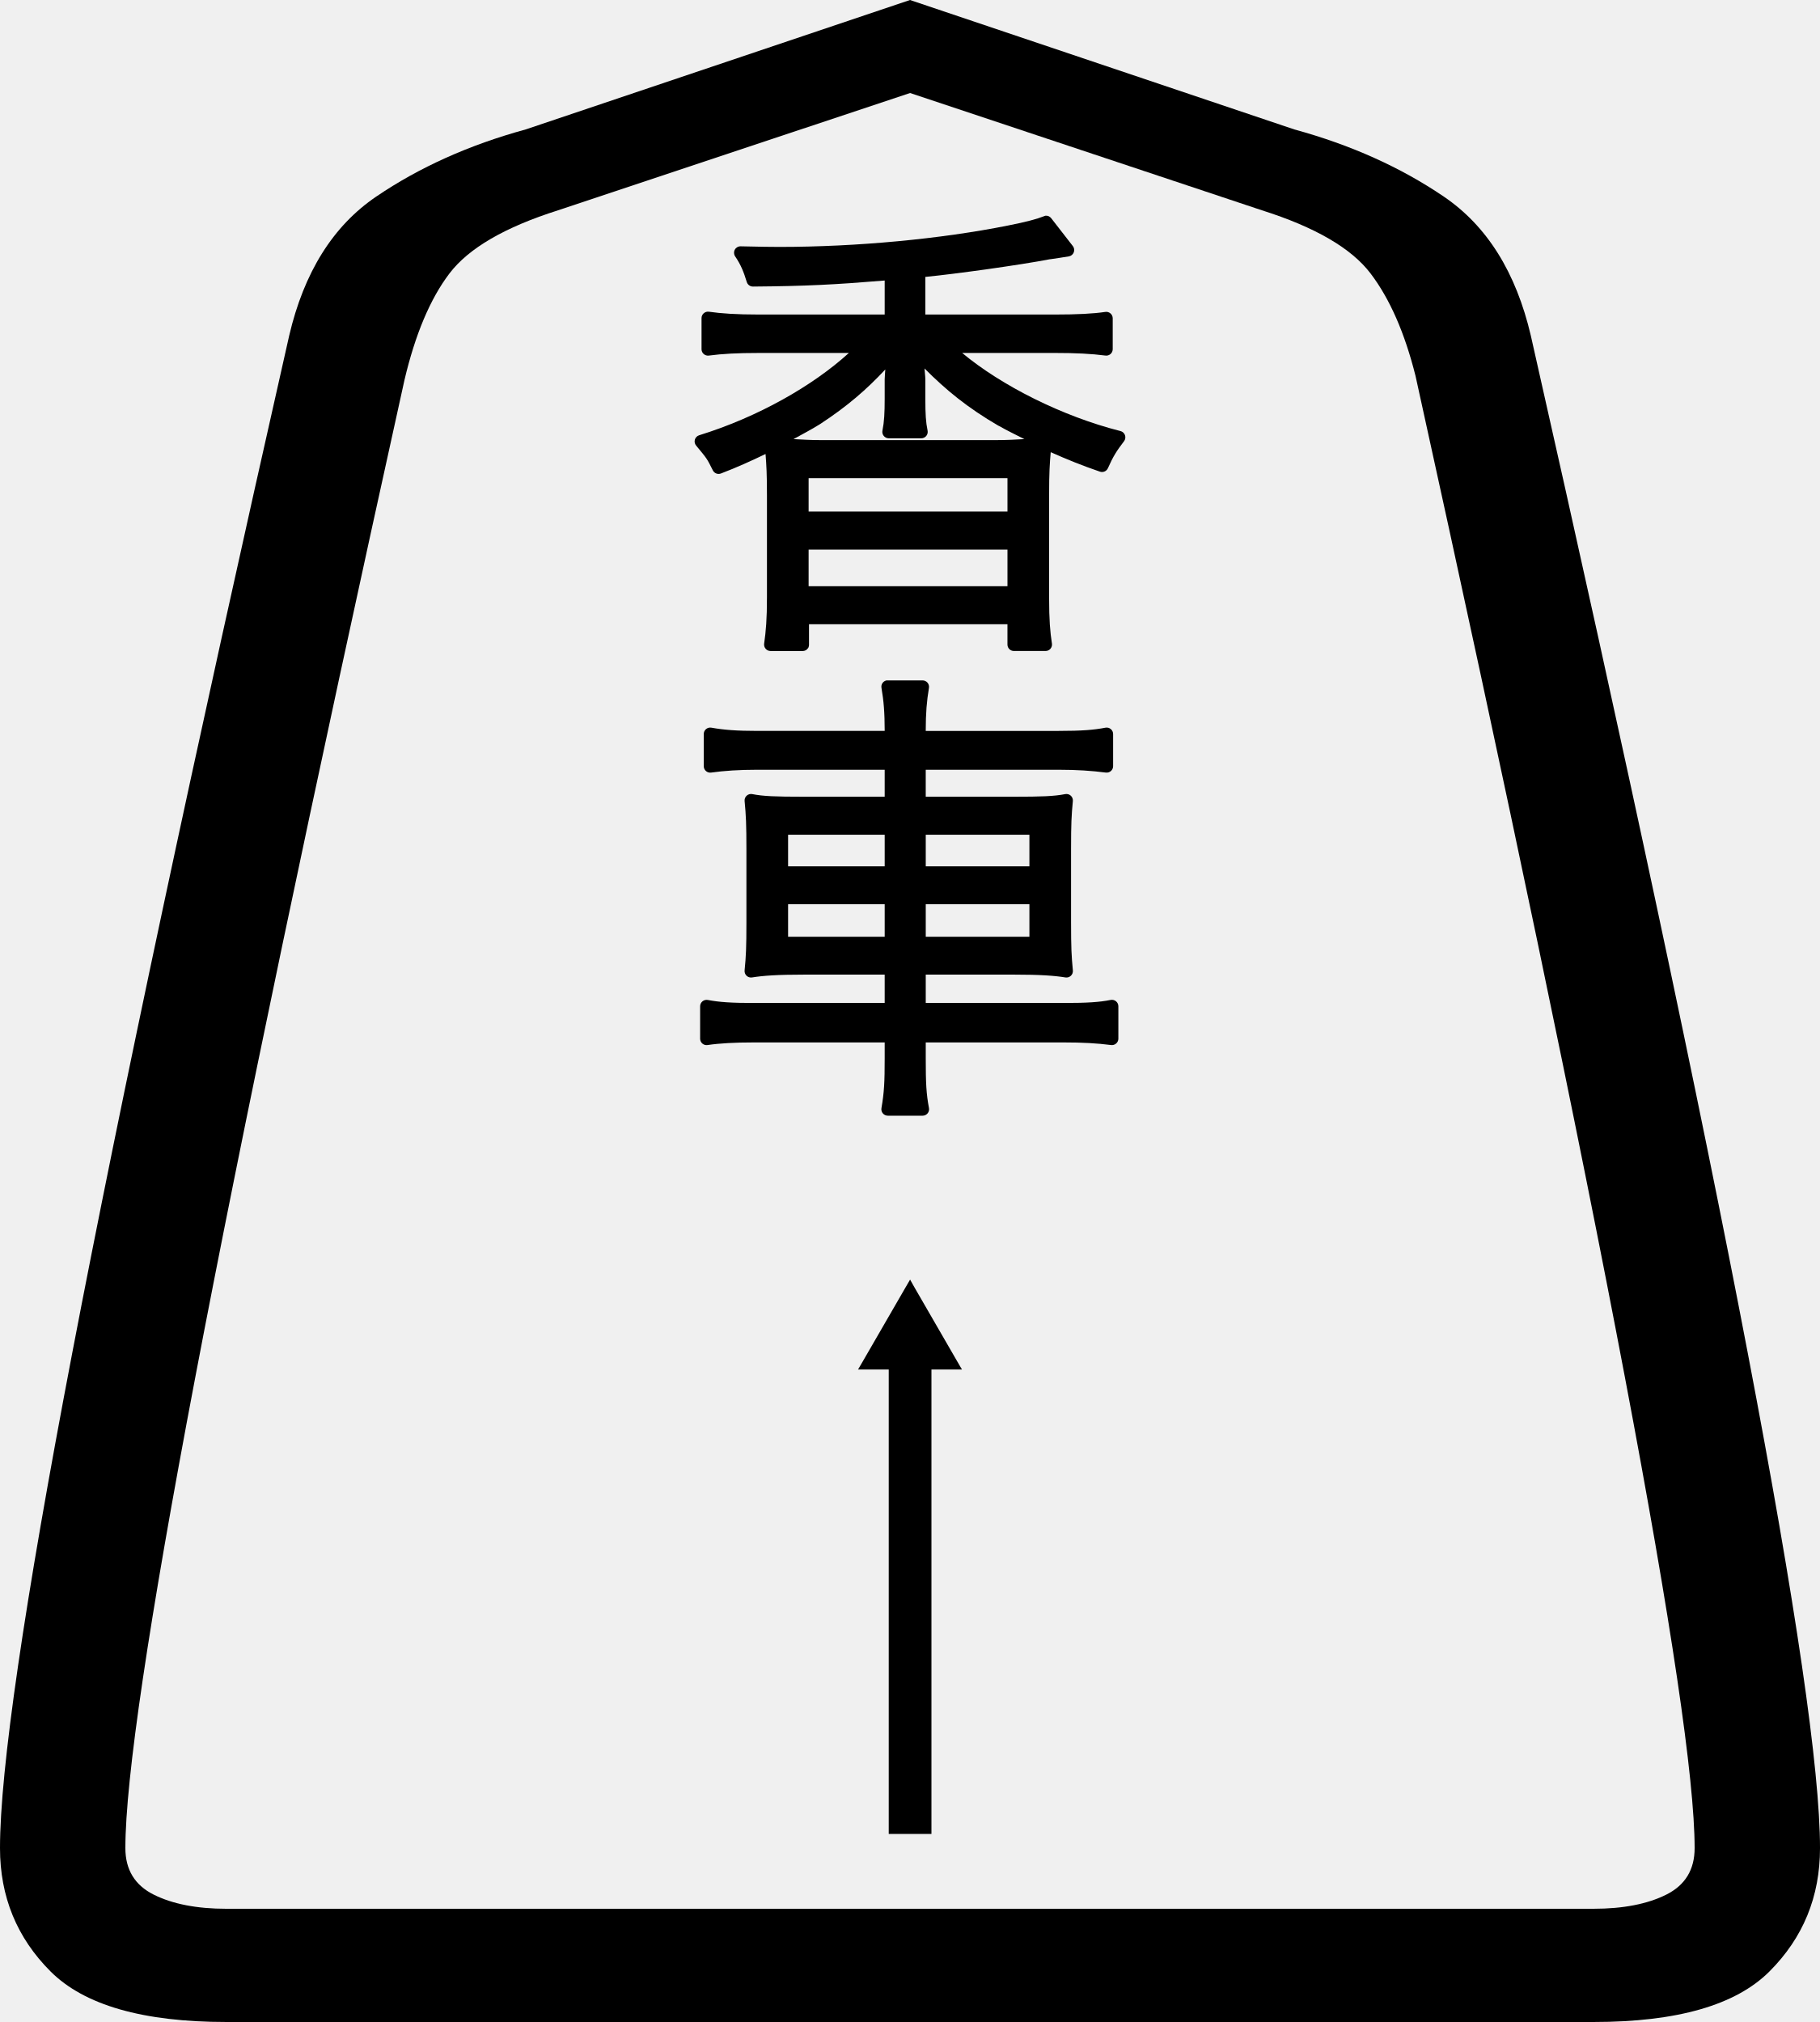
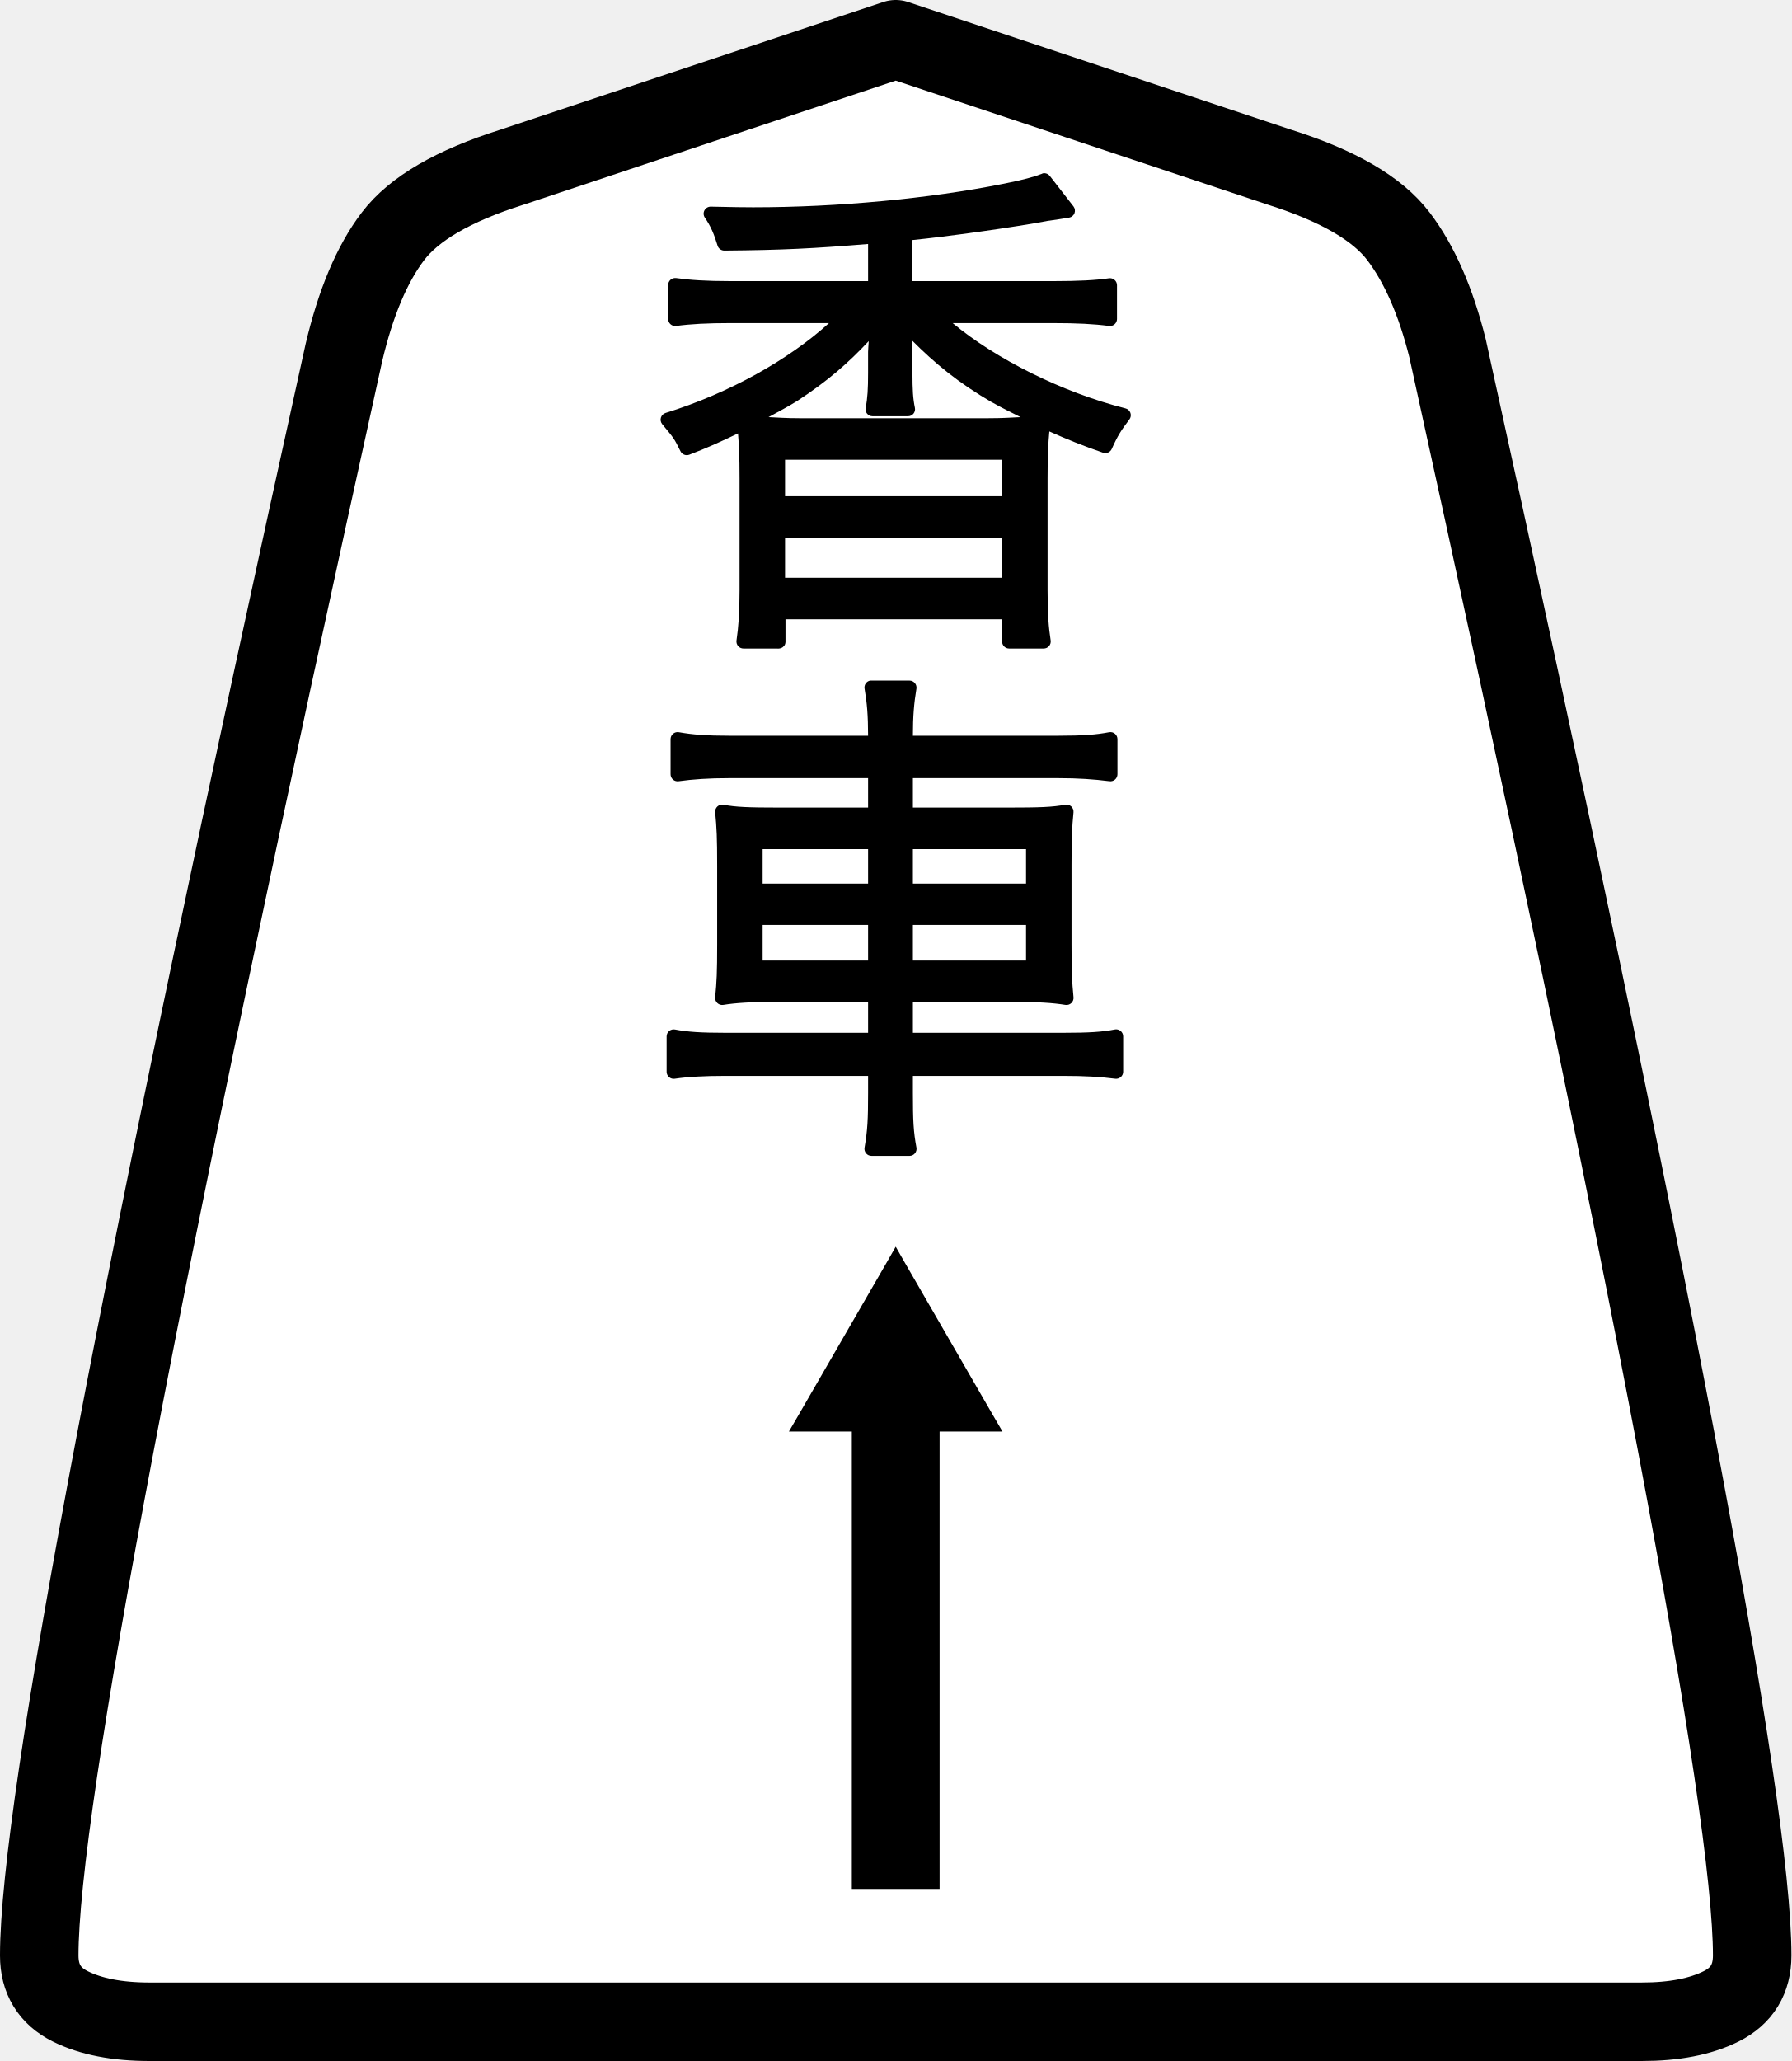
- <svg xmlns="http://www.w3.org/2000/svg" xmlns:xlink="http://www.w3.org/1999/xlink" width="253.125" height="281.25" id="svg2" version="1.1">
+ <svg xmlns="http://www.w3.org/2000/svg" xmlns:xlink="http://www.w3.org/1999/xlink" width="228.25" height="262.563" id="svg2" version="1.1">
  <defs id="defs4">
    <marker orient="auto" refY="0" refX="0" id="TriangleOutL" style="overflow:visible">
      <path id="path4284" d="m 5.77,0 -8.65,5 0,-10 8.65,5 z" style="fill-rule:evenodd;stroke:#000000;stroke-width:1pt" transform="scale(0.8,0.8)" />
    </marker>
    <marker orient="auto" refY="0" refX="0" id="Arrow2Mstart" style="overflow:visible">
      <path id="path4166" style="fill-rule:evenodd;stroke-width:0.625;stroke-linejoin:round" d="M 8.719,4.034 -2.207,0.016 8.719,-4.002 c -1.745,2.372 -1.735,5.617 -6e-7,8.035 z" transform="scale(0.6,0.6)" />
    </marker>
    <marker orient="auto" refY="0" refX="0" id="Arrow2Lend" style="overflow:visible">
      <path id="path4163" style="fill-rule:evenodd;stroke-width:0.625;stroke-linejoin:round" d="M 8.719,4.034 -2.207,0.016 8.719,-4.002 c -1.745,2.372 -1.735,5.617 -6e-7,8.035 z" transform="matrix(-1.1,0,0,-1.1,-1.1,0)" />
    </marker>
    <marker orient="auto" refY="0" refX="0" id="Arrow2Lstart" style="overflow:visible">
      <path id="path4160" style="fill-rule:evenodd;stroke-width:0.625;stroke-linejoin:round" d="M 8.719,4.034 -2.207,0.016 8.719,-4.002 c -1.745,2.372 -1.735,5.617 -6e-7,8.035 z" transform="matrix(1.1,0,0,1.1,1.1,0)" />
    </marker>
    <marker orient="auto" refY="0" refX="0" id="TriangleInL" style="overflow:visible">
      <path id="path4275" d="m 5.77,0 -8.65,5 0,-10 8.65,5 z" style="fill-rule:evenodd;stroke:#000000;stroke-width:1pt" transform="scale(-0.8,-0.8)" />
    </marker>
    <marker orient="auto" refY="0" refX="0" id="Arrow1Lstart" style="overflow:visible">
      <path id="path4482" d="M 0,0 5,-5 -12.5,0 5,5 0,0 z" style="fill-rule:evenodd;stroke:#000000;stroke-width:1pt" transform="matrix(0.8,0,0,0.8,10,0)" />
    </marker>
  </defs>
-   <g id="layer1" transform="translate(-265.1518,-350.5943)">
+   <g id="layer1" transform="translate(-277.5893,-358.5318)">
+     <path style="fill:#ffffff;fill-opacity:1;stroke:#000000;stroke-width:10;stroke-linecap:round;stroke-linejoin:round;stroke-miterlimit:4;stroke-opacity:1;stroke-dasharray:none" d="m 296.652,616.094 190.125,0 c 4.125,0 7.5,-0.656 10.125,-1.969 2.625,-1.313 3.938,-3.469 3.938,-6.469 0,-19.125 -12.938,-87.375 -38.812,-204.75 -1.5,-6 -3.586,-10.758 -6.258,-14.273 -2.672,-3.516 -7.711,-6.445 -15.117,-8.789 l -48.938,-16.312 -48.938,16.312 c -7.406,2.344 -12.445,5.273 -15.117,8.789 -2.672,3.516 -4.758,8.461 -6.258,14.836 -25.875,117 -38.813,185.063 -38.813,204.188 0,3 1.313,5.156 3.938,6.469 2.625,1.312 6,1.969 10.125,1.969 z" id="path5942" />
    <use height="100.5" width="100.5" id="use3189" transform="matrix(-4,0,0,-4,42,80)" y="0" x="0" xlink:href="#lance" />
    <use height="100.5" width="100.5" id="use3189-0" transform="matrix(-4,0,0,-4,42,80)" y="0" x="0" xlink:href="#lance" />
    <use height="100.5" width="100.5" id="use3189-9" transform="matrix(-4,0,0,-4,42,80)" y="0" x="0" xlink:href="#lance" />
-     <g id="g5992" transform="translate(0,20)">
-       <g transform="matrix(0.8957411,0,0,0.8957411,265.8142,33.83537)" id="g5910">
-         <path style="font-size:medium;font-style:normal;font-variant:normal;font-weight:normal;font-stretch:normal;text-indent:0;text-align:start;text-decoration:none;line-height:normal;letter-spacing:normal;word-spacing:normal;text-transform:none;direction:ltr;block-progression:tb;writing-mode:lr-tb;text-anchor:start;baseline-shift:baseline;color:#000000;fill:#000000;fill-opacity:1;fill-rule:evenodd;stroke:none;stroke-width:1.6pt;marker:none;visibility:visible;display:inline;overflow:visible;enable-background:accumulate;font-family:Sans;-inkscape-font-specification:Sans" d="m 140.567,530.005 -0.725,1.243 -6.631,11.476 -0.725,1.243 1.451,0 3.316,0 0,72.117 6.631,0 0,-72.117 3.316,0 1.425,0 -0.725,-1.243 -6.631,-11.476 -0.699,-1.243 z" id="path5435" />
-         <path style="font-size:72px;font-style:normal;font-variant:normal;font-weight:300;font-stretch:normal;line-height:100%;letter-spacing:0px;word-spacing:0px;fill:#000000;fill-opacity:1;stroke:none;font-family:Hiragino Kaku Gothic Pro;-inkscape-font-specification:Hiragino Kaku Gothic Pro Light" d="m 161.562,56.531 a 1,1 0 0 0 -0.25,0.094 c -0.988,0.395 -2.677,0.868 -5.594,1.438 -10.356,2.071 -23.409,3.312 -35.438,3.312 -1.152,0 -3.017,-0.022 -6.031,-0.094 a 1,1 0 0 0 -0.844,1.562 c 0.873,1.277 1.323,2.39 1.812,4 a 1,1 0 0 0 0.969,0.688 c 8.281,-0.068 12.696,-0.301 20.438,-0.938 l 0,5.281 -19.531,0 c -3.501,0 -5.828,-0.158 -7.781,-0.438 a 1,1 0 0 0 -1.125,1 l 0,4.844 a 1,1 0 0 0 1.125,0.969 c 2.108,-0.281 4.436,-0.406 7.719,-0.406 l 14.031,0 c -5.666,5.156 -14.178,9.97 -23.25,12.781 a 1,1 0 0 0 -0.469,1.594 c 1.73,2.09 1.662,1.981 2.594,3.844 a 1,1 0 0 0 1.25,0.5 c 2.482,-0.943 4.736,-1.969 6.938,-3.031 0.138,1.809 0.219,3.083 0.219,6.406 l 0,15.906 c 0,3.283 -0.156,5.183 -0.438,7.156 a 1,1 0 0 0 1,1.125 l 4.781,0 a 1,1 0 0 0 0.281,0 1,1 0 0 0 0.469,-0.156 1,1 0 0 0 0.219,-0.219 1,1 0 0 0 0.062,-0.062 1,1 0 0 0 0.062,-0.094 1,1 0 0 0 0.062,-0.188 1,1 0 0 0 0.031,-0.188 1,1 0 0 0 0,-0.094 1,1 0 0 0 0,-0.219 l 0,-2.938 30.812,0 0,3.156 a 1,1 0 0 0 1,1 l 4.906,0 a 1,1 0 0 0 1,-1.156 c -0.28,-1.822 -0.438,-3.624 -0.438,-7.125 l 0,-15.906 c 0,-3.594 0.098,-4.918 0.25,-6.688 2.401,1.074 4.86,2.076 7.656,3.031 a 1,1 0 0 0 1.219,-0.531 c 0.845,-1.902 1.371,-2.706 2.5,-4.188 a 1,1 0 0 0 -0.562,-1.594 c -9.03,-2.289 -18.46,-7.046 -24.562,-12.125 l 14.25,0 c 3.501,0 5.815,0.124 8,0.406 a 1,1 0 0 0 1.125,-0.969 l 0,-4.844 A 1,1 0 0 0 170.875,71.469 c -1.868,0.277 -4.333,0.406 -7.906,0.406 l -20.031,0 0,-5.844 c 4.63,-0.45 14.67,-1.841 19.375,-2.75 0.032,-0.005 0.032,0.004 0.062,0 1.42,-0.203 1.505,-0.226 2.844,-0.438 a 1,1 0 0 0 0.625,-1.594 l -3.375,-4.344 a 1,1 0 0 0 -0.906,-0.375 z M 142.812,80.25 c 3.335,3.352 6.655,6.085 11.5,8.906 a 1,1 0 0 0 0.031,0 c 1.355,0.782 2.654,1.384 3.969,2.062 -1.382,0.067 -2.554,0.156 -4.625,0.156 l -26.781,0 c -2.004,0 -3.109,-0.097 -4.438,-0.156 1.363,-0.76 2.737,-1.462 4.094,-2.312 4.286,-2.798 7.275,-5.416 10.156,-8.5 -0.022,0.49 -0.094,1.108 -0.094,1.531 l 0,2.969 c 0,2.283 -0.075,3.623 -0.344,4.969 a 1,1 0 0 0 0.969,1.219 l 5.062,0 a 1,1 0 0 0 0.969,-1.219 c -0.267,-1.269 -0.344,-2.55 -0.344,-4.906 l 0,-3.031 c 0,-0.389 -0.097,-1.201 -0.125,-1.688 z m -18,17.031 30.875,0 0,5.188 -30.875,0 0,-5.188 z m 0,11.094 30.875,0 0,5.688 -30.875,0 0,-5.688 z m 12.094,20.312 a 1,1 0 0 0 -0.781,1.156 c 0.347,2.015 0.497,3.815 0.5,6.688 l -19.75,0 c -3.21,0 -5.212,-0.153 -7.156,-0.5 a 1,1 0 0 0 -1.188,1 l 0,4.969 a 1,1 0 0 0 1.156,1 c 2.034,-0.281 4.278,-0.438 7.125,-0.438 l 19.812,0 0,4.188 -12.75,0 c -4.165,0 -6.128,-0.069 -7.812,-0.406 a 1,1 0 0 0 -1.188,1.062 c 0.215,2.29 0.281,3.523 0.281,7.688 l 0,11.094 c 0,4.092 -0.067,5.315 -0.281,7.531 a 1,1 0 0 0 1.156,1.094 c 1.724,-0.276 3.89,-0.438 8.188,-0.438 l 12.406,0 0,4.406 -20.312,0 c -3.428,0 -5.366,-0.125 -7.156,-0.469 a 1,1 0 0 0 -1.188,0.969 l 0,5.062 a 1,1 0 0 0 1.156,0.969 c 1.875,-0.278 4.195,-0.406 7.188,-0.406 l 20.312,0 0,2.438 c 0,3.731 -0.077,5.284 -0.5,7.75 a 1,1 0 0 0 1,1.188 l 5.406,0 a 1,1 0 0 0 0.969,-1.188 c -0.42,-2.238 -0.5,-3.802 -0.5,-7.75 l 0,-2.438 21.406,0 c 2.992,0 5.185,0.124 7.375,0.406 a 1,1 0 0 0 1.125,-0.969 l 0,-5.062 a 1,1 0 0 0 -1.219,-0.969 c -1.709,0.342 -3.635,0.469 -7.281,0.469 l -21.406,0 0,-4.406 13.625,0 c 4.225,0 6.334,0.161 8.062,0.438 a 1,1 0 0 0 1.156,-1.094 c -0.215,-2.292 -0.281,-3.439 -0.281,-7.531 l 0,-11.312 c 0,-4.02 0.066,-5.177 0.281,-7.469 a 1,1 0 0 0 -1.188,-1.062 c -1.77,0.34 -3.66,0.406 -7.969,0.406 l -13.688,0 0,-4.188 20.688,0 c 2.847,0 5.015,0.154 7.281,0.438 a 1,1 0 0 0 1.125,-1 l 0,-4.969 a 1,1 0 0 0 -1.188,-1 c -1.794,0.345 -3.635,0.5 -7.281,0.5 l -20.625,0 c 0.003,-2.801 0.152,-4.597 0.5,-6.688 a 1,1 0 0 0 -0.969,-1.156 l -5.406,0 a 1,1 0 0 0 -0.219,0 z m -15.281,23.969 15,0 0,4.906 -15,0 0,-4.906 z m 21.375,0 16.094,0 0,4.906 -16.094,0 0,-4.906 z m -21.375,10.781 15,0 0,5.062 -15,0 0,-5.062 z m 21.375,0 16.094,0 0,5.062 -16.094,0 0,-5.062 z" transform="translate(0,308.2677)" id="path5698" />
-       </g>
-       <path id="path5942" d="m 296.652,611.844 c -11.625,0 -19.781,-2.344 -24.469,-7.031 -4.688,-4.688 -7.031,-10.406 -7.031,-17.156 0,-21.75 13.406,-91.875 40.219,-210.375 2.063,-8.813 6.094,-15.258 12.094,-19.336 6,-4.078 12.937,-7.195 20.812,-9.352 l 53.438,-18 53.438,18 c 7.875,2.156 14.812,5.273 20.812,9.352 6,4.078 10.031,10.523 12.094,19.336 26.812,118.5 40.219,188.625 40.219,210.375 0,6.75 -2.344,12.469 -7.031,17.156 -4.687,4.688 -12.844,7.031 -24.469,7.031 z m 0,-15.75 190.125,0 c 4.125,0 7.5,-0.656 10.125,-1.969 2.625,-1.313 3.938,-3.469 3.938,-6.469 0,-19.125 -12.938,-87.375 -38.812,-204.75 -1.5,-6 -3.586,-10.758 -6.258,-14.273 -2.672,-3.516 -7.711,-6.445 -15.117,-8.789 l -48.938,-16.312 -48.938,16.312 c -7.406,2.344 -12.445,5.273 -15.117,8.789 -2.672,3.516 -4.758,8.461 -6.258,14.836 -25.875,117 -38.813,185.063 -38.813,204.188 0,3 1.313,5.156 3.938,6.469 2.625,1.312 6,1.969 10.125,1.969 z" style="stroke:none" />
-     </g>
+     <path style="font-size:72px;font-style:normal;font-variant:normal;font-weight:300;font-stretch:normal;line-height:100%;letter-spacing:0px;word-spacing:0px;fill:#000000;fill-opacity:1;stroke:none;font-family:Hiragino Kaku Gothic Pro;-inkscape-font-specification:Hiragino Kaku Gothic Pro Light" d="m 410.532,380.601 a 0.896,0.896 0 0 0 -0.224,0.084 c -0.885,0.354 -2.398,0.778 -5.011,1.288 -9.276,1.855 -20.968,2.967 -31.743,2.967 -1.032,0 -2.703,-0.02 -5.402,-0.084 a 0.896,0.896 0 0 0 -0.756,1.4 c 0.782,1.144 1.185,2.141 1.624,3.583 a 0.896,0.896 0 0 0 0.868,0.616 c 7.418,-0.061 11.372,-0.27 18.307,-0.84 l 0,4.731 -17.495,0 c -3.136,0 -5.22,-0.142 -6.97,-0.392 a 0.896,0.896 0 0 0 -1.008,0.896 l 0,4.339 a 0.896,0.896 0 0 0 1.008,0.868 c 1.888,-0.252 3.973,-0.364 6.914,-0.364 l 12.568,0 c -5.075,4.618 -12.7,8.931 -20.826,11.449 a 0.896,0.896 0 0 0 -0.42,1.428 c 1.549,1.872 1.489,1.774 2.323,3.443 a 0.896,0.896 0 0 0 1.12,0.448 c 2.224,-0.844 4.242,-1.764 6.214,-2.715 0.123,1.621 0.196,2.762 0.196,5.738 l 0,14.248 c 0,2.941 -0.139,4.643 -0.392,6.41 a 0.896,0.896 0 0 0 0.896,1.008 l 4.283,0 a 0.896,0.896 0 0 0 0.252,0 0.896,0.896 0 0 0 0.42,-0.14 0.896,0.896 0 0 0 0.196,-0.196 0.896,0.896 0 0 0 0.056,-0.056 0.896,0.896 0 0 0 0.056,-0.084 0.896,0.896 0 0 0 0.056,-0.168 0.896,0.896 0 0 0 0.028,-0.168 0.896,0.896 0 0 0 0,-0.084 0.896,0.896 0 0 0 0,-0.196 l 0,-2.631 27.6,0 0,2.827 a 0.896,0.896 0 0 0 0.896,0.896 l 4.395,0 a 0.896,0.896 0 0 0 0.896,-1.036 c -0.251,-1.632 -0.392,-3.246 -0.392,-6.382 l 0,-14.248 c 0,-3.219 0.088,-4.405 0.224,-5.99 2.15,0.962 4.353,1.86 6.858,2.715 a 0.896,0.896 0 0 0 1.092,-0.476 c 0.757,-1.704 1.228,-2.424 2.239,-3.751 a 0.896,0.896 0 0 0 -0.504,-1.428 c -8.089,-2.051 -16.535,-6.311 -22.002,-10.861 l 12.764,0 c 3.136,0 5.209,0.111 7.166,0.364 a 0.896,0.896 0 0 0 1.008,-0.868 l 0,-4.339 a 0.896,0.896 0 0 0 -1.036,-0.868 c -1.673,0.248 -3.881,0.364 -7.082,0.364 l -17.943,0 0,-5.234 c 4.147,-0.403 13.141,-1.649 17.355,-2.463 0.029,-0.004 0.029,0.004 0.056,0 1.272,-0.182 1.348,-0.202 2.547,-0.392 a 0.896,0.896 0 0 0 0.56,-1.428 l -3.023,-3.891 a 0.896,0.896 0 0 0 -0.812,-0.336 z m -16.795,21.246 c 2.987,3.003 5.961,5.451 10.301,7.978 a 0.896,0.896 0 0 0 0.028,0 c 1.214,0.701 2.378,1.24 3.555,1.847 -1.238,0.06 -2.288,0.14 -4.143,0.14 l -23.989,0 c -1.795,0 -2.784,-0.087 -3.975,-0.14 1.221,-0.681 2.451,-1.309 3.667,-2.071 3.839,-2.506 6.517,-4.851 9.097,-7.614 -0.02,0.439 -0.084,0.992 -0.084,1.372 l 0,2.659 c 0,2.045 -0.067,3.245 -0.308,4.451 a 0.896,0.896 0 0 0 0.868,1.092 l 4.535,0 a 0.896,0.896 0 0 0 0.868,-1.092 c -0.239,-1.137 -0.308,-2.285 -0.308,-4.395 l 0,-2.715 c 0,-0.349 -0.087,-1.076 -0.112,-1.512 z m -16.123,15.256 27.656,0 0,4.647 -27.656,0 0,-4.647 z m 0,9.937 27.656,0 0,5.095 -27.656,0 0,-5.095 z m 10.833,18.195 a 0.896,0.896 0 0 0 -0.7,1.036 c 0.311,1.805 0.446,3.418 0.448,5.99 l -17.691,0 c -2.876,0 -4.669,-0.137 -6.41,-0.448 a 0.896,0.896 0 0 0 -1.064,0.896 l 0,4.451 a 0.896,0.896 0 0 0 1.036,0.896 c 1.822,-0.251 3.832,-0.392 6.382,-0.392 l 17.747,0 0,3.751 -11.421,0 c -3.73,0 -5.489,-0.062 -6.998,-0.364 a 0.896,0.896 0 0 0 -1.064,0.952 c 0.192,2.051 0.252,3.156 0.252,6.886 l 0,9.937 c 0,3.666 -0.06,4.761 -0.252,6.746 a 0.896,0.896 0 0 0 1.036,0.98 c 1.544,-0.247 3.484,-0.392 7.334,-0.392 l 11.113,0 0,3.947 -18.195,0 c -3.071,0 -4.807,-0.112 -6.41,-0.42 a 0.896,0.896 0 0 0 -1.064,0.868 l 0,4.535 a 0.896,0.896 0 0 0 1.036,0.868 c 1.679,-0.249 3.758,-0.364 6.438,-0.364 l 18.195,0 0,2.183 c 0,3.342 -0.069,4.733 -0.448,6.942 a 0.896,0.896 0 0 0 0.896,1.064 l 4.843,0 a 0.896,0.896 0 0 0 0.868,-1.064 c -0.376,-2.005 -0.448,-3.406 -0.448,-6.942 l 0,-2.183 19.174,0 c 2.68,0 4.644,0.111 6.606,0.364 a 0.896,0.896 0 0 0 1.008,-0.868 l 0,-4.535 a 0.896,0.896 0 0 0 -1.092,-0.868 c -1.531,0.306 -3.256,0.42 -6.522,0.42 l -19.174,0 0,-3.947 12.204,0 c 3.785,0 5.674,0.144 7.222,0.392 a 0.896,0.896 0 0 0 1.036,-0.98 c -0.192,-2.053 -0.252,-3.08 -0.252,-6.746 l 0,-10.133 c 0,-3.601 0.059,-4.637 0.252,-6.69 a 0.896,0.896 0 0 0 -1.064,-0.952 c -1.586,0.305 -3.278,0.364 -7.138,0.364 l -12.26,0 0,-3.751 18.531,0 c 2.55,0 4.493,0.138 6.522,0.392 a 0.896,0.896 0 0 0 1.008,-0.896 l 0,-4.451 a 0.896,0.896 0 0 0 -1.064,-0.896 c -1.607,0.309 -3.256,0.448 -6.522,0.448 l -18.475,0 c 0.003,-2.509 0.136,-4.117 0.448,-5.99 a 0.896,0.896 0 0 0 -0.868,-1.036 l -4.843,0 a 0.896,0.896 0 0 0 -0.196,0 z m -13.688,21.47 13.436,0 0,4.395 -13.436,0 0,-4.395 z m 19.146,0 14.416,0 0,4.395 -14.416,0 0,-4.395 z m -19.146,9.657 13.436,0 0,4.535 -13.436,0 0,-4.535 z m 19.146,0 14.416,0 0,4.535 -14.416,0 0,-4.535 z" id="path5698" />
+     <path style="font-size:medium;font-style:normal;font-variant:normal;font-weight:normal;font-stretch:normal;text-indent:0;text-align:start;text-decoration:none;line-height:normal;letter-spacing:normal;word-spacing:normal;text-transform:none;direction:ltr;block-progression:tb;writing-mode:lr-tb;text-anchor:start;baseline-shift:baseline;color:#000000;fill:#000000;fill-opacity:1;fill-rule:evenodd;stroke:none;stroke-width:3.2pt;marker:none;visibility:visible;display:inline;overflow:visible;enable-background:accumulate;font-family:Sans;-inkscape-font-specification:Sans" d="m 391.714,517.359 -1.201,2.097 -11.182,19.35 -1.223,2.097 2.424,0 5.591,0 0,56.872 0,1.398 1.398,0 8.387,0 1.398,0 0,-1.398 0,-56.872 5.591,0 2.424,0 -1.223,-2.097 -11.182,-19.35 -1.201,-2.097 z" id="path4485" />
  </g>
</svg>
